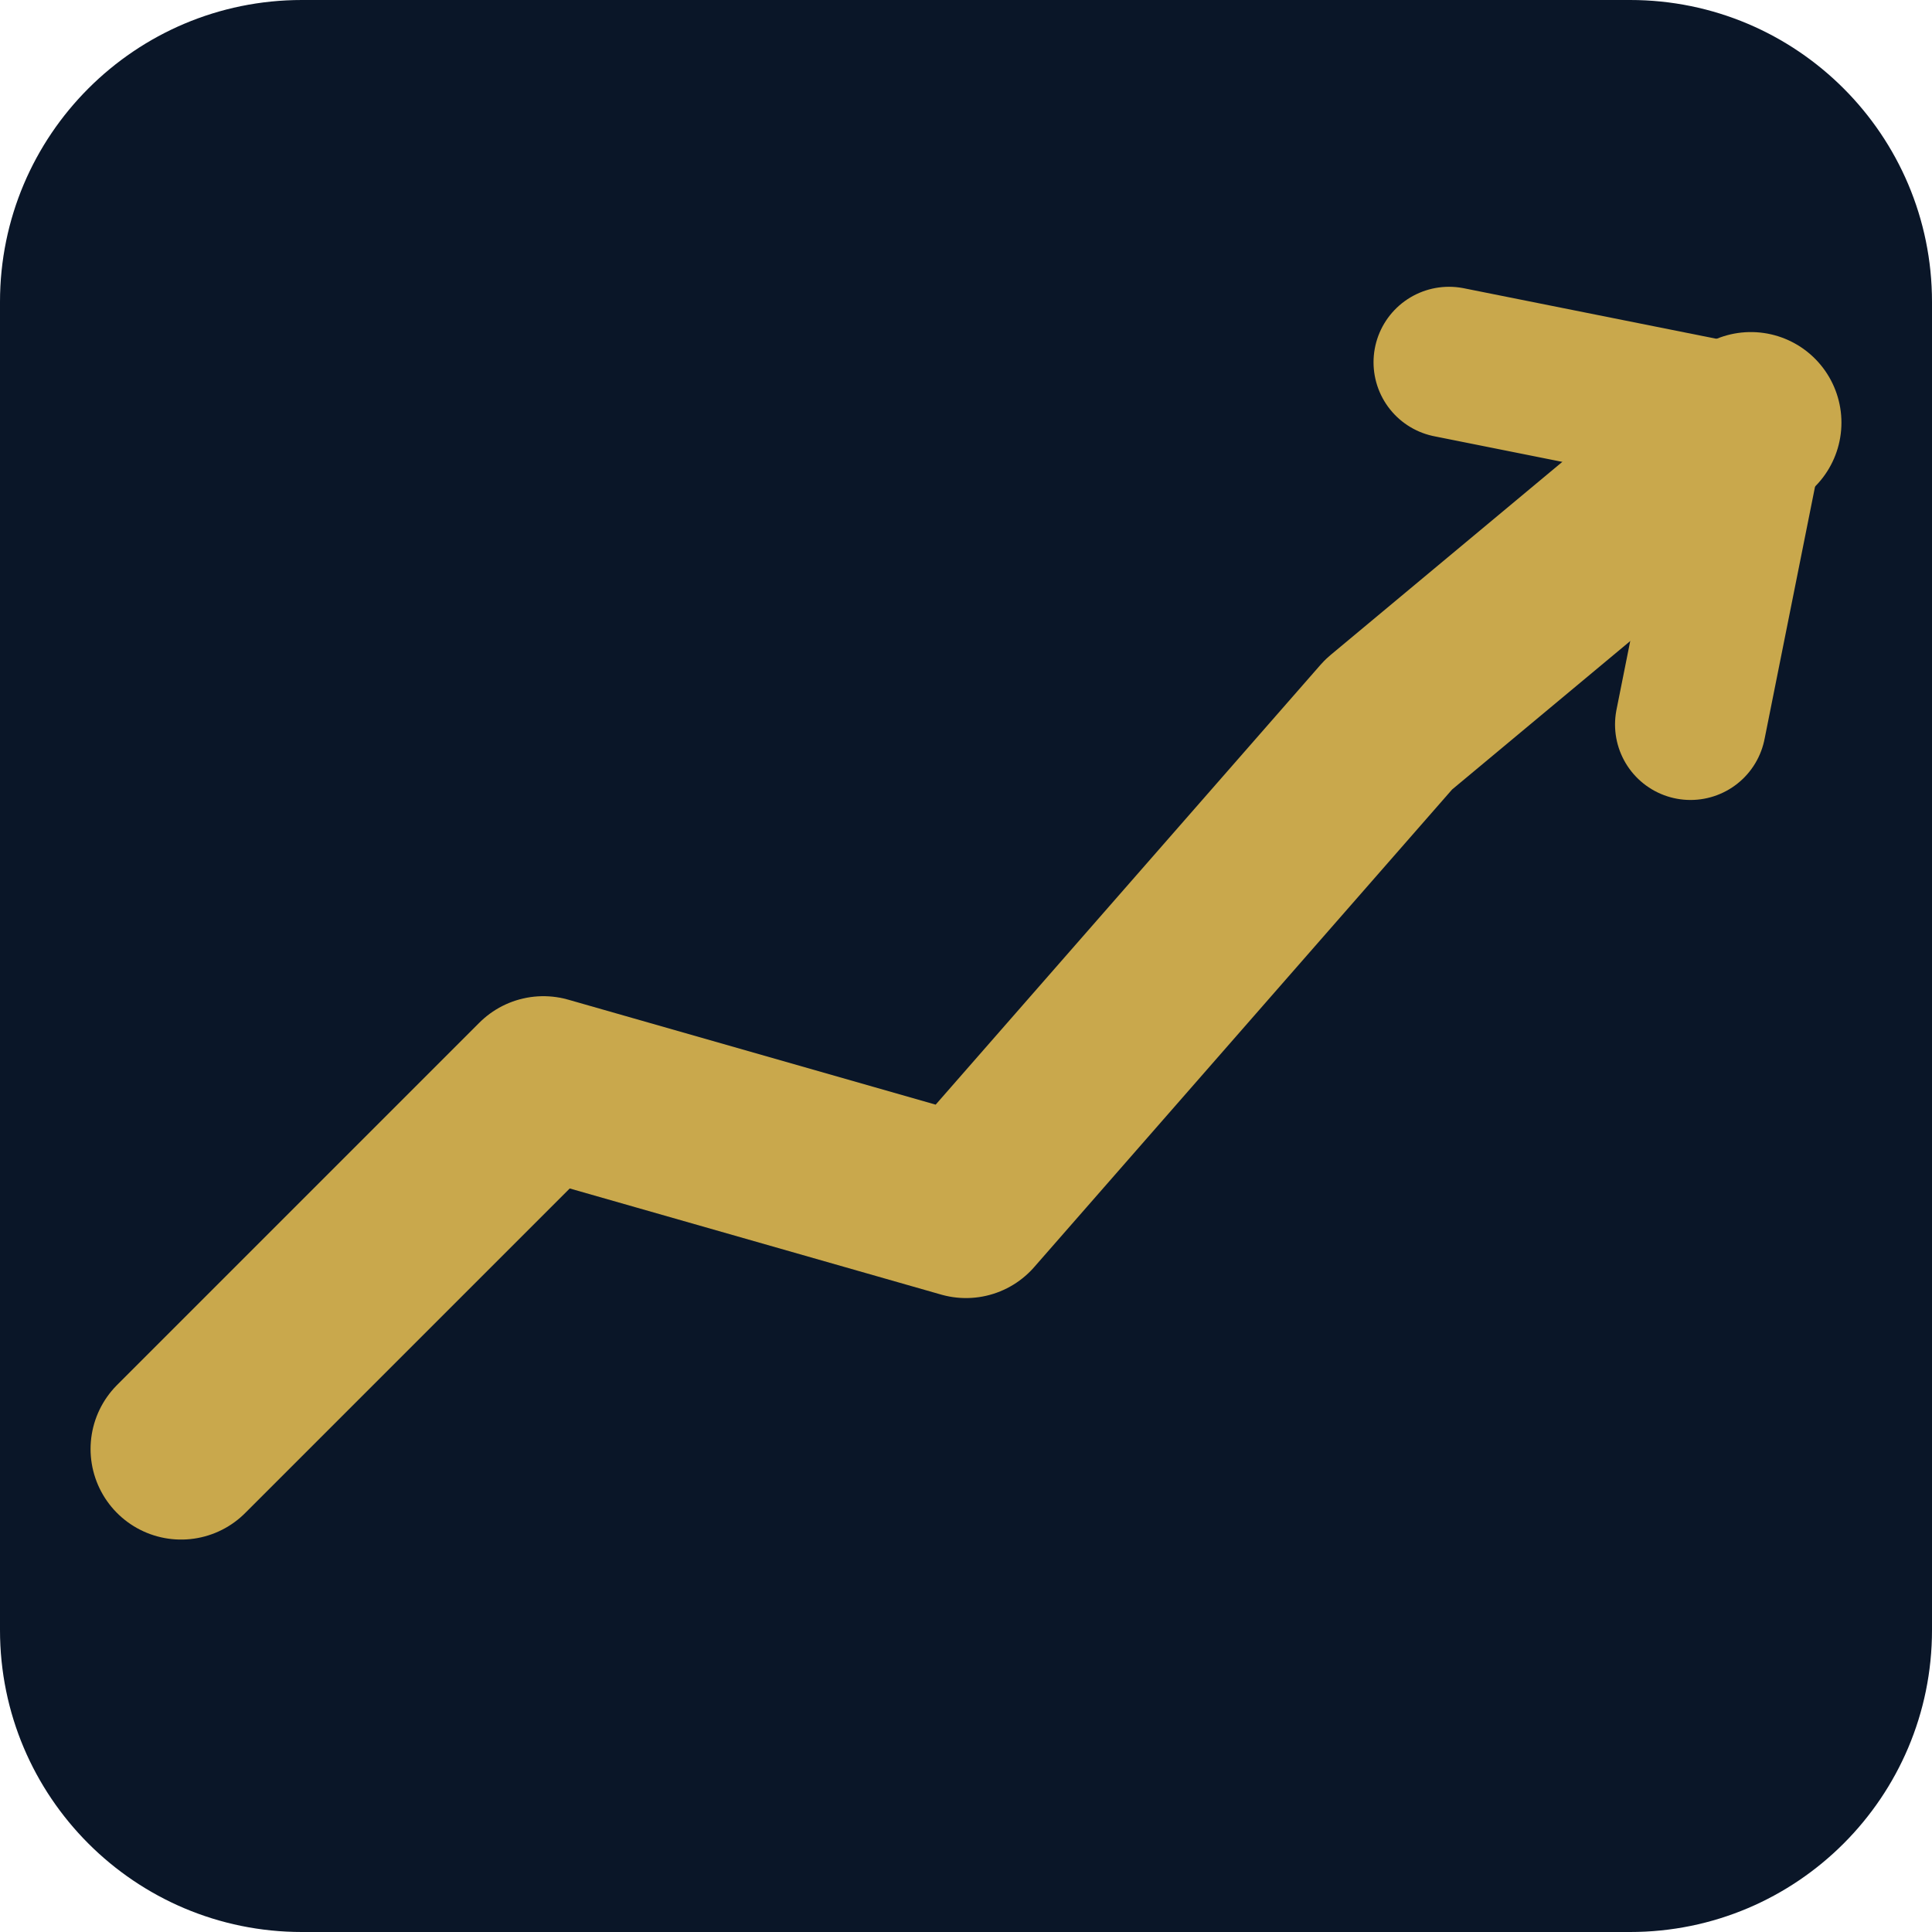
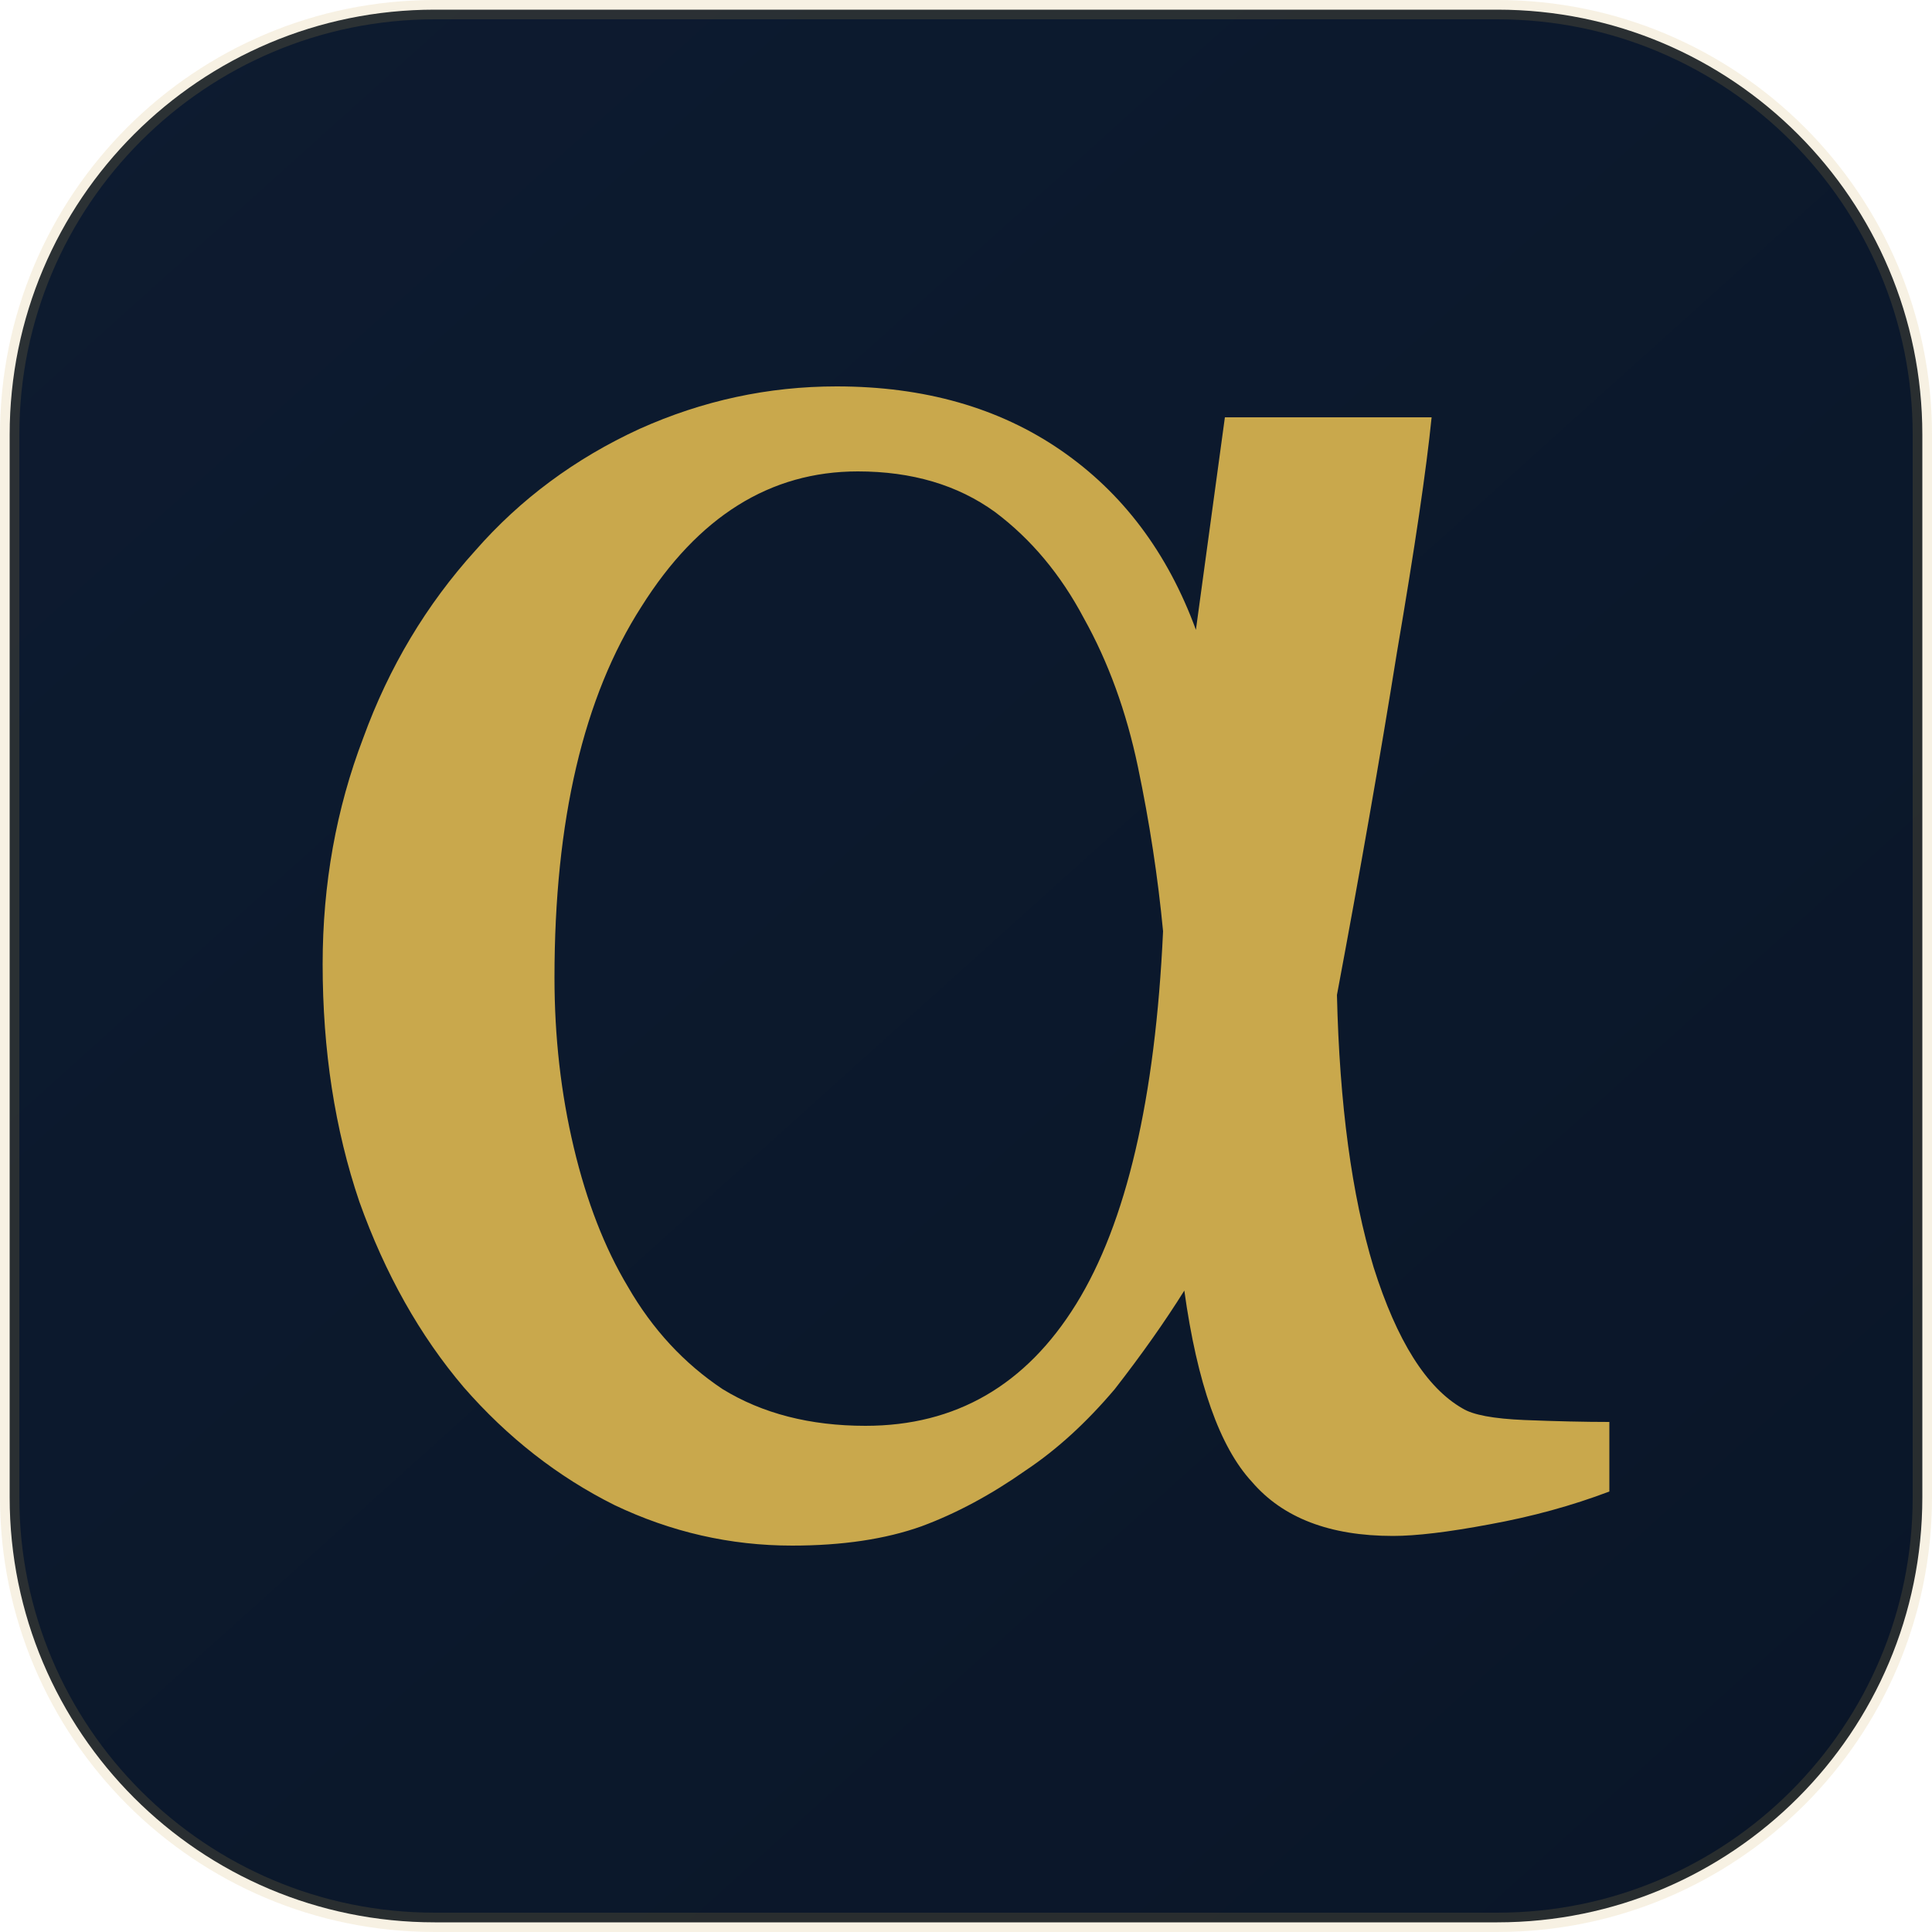
- <svg xmlns="http://www.w3.org/2000/svg" viewBox="0 0 32 32">
-   <rect width="32" height="32" rx="5" fill="#0a1628" />
-   <polyline points="3,24 9,18 16,20 23,12 29,7" stroke="#c9a84c" stroke-width="3" fill="none" stroke-linecap="round" stroke-linejoin="round" />
-   <polyline points="24,6 29,7 28,12" stroke="#c9a84c" stroke-width="2.5" fill="none" stroke-linecap="round" stroke-linejoin="round" />
+ <svg xmlns="http://www.w3.org/2000/svg" viewBox="0 0 100 100">
+   <defs>
+     <linearGradient id="atile" x1="0.05" y1="0" x2="0.95" y2="1">
+       <stop offset="0" stop-color="#0D1B30" />
+       <stop offset="1" stop-color="#0A1628" />
+     </linearGradient>
+   </defs>
+   <rect x="0.5" y="0.5" width="99" height="99" rx="22" fill="url(#atile)" stroke="rgba(201,168,76,0.16)" />
+   <path d="M83.3 77.2Q80.4 78.3 77.1 78.9Q73.9 79.5 72.1 79.5Q67.2 79.5 64.8 76.7Q62.3 74 61.3 66.8Q59.8 69.2 57.7 71.9Q55.5 74.5 53.1 76.1Q50.4 78 47.7 79Q44.9 80 41 80Q36.2 80 31.8 77.9Q27.4 75.7 24 71.8Q20.6 67.8 18.6 62.2Q16.7 56.6 16.7 49.9Q16.7 43.7 18.8 38.2Q20.8 32.7 24.6 28.5Q28.1 24.5 33.1 22.2Q38 20 43.3 20Q50.1 20 54.9 23.3Q59.7 26.6 61.9 32.6L63.4 21.6H74.1Q73.7 25.6 72.3 33.8Q71 41.9 69.2 51.5Q69.4 60 71.1 65.6Q72.9 71.3 75.7 72.9Q76.5 73.4 78.9 73.5Q81.4 73.6 83.3 73.6ZM60.2 48.2Q59.8 44 58.9 39.7Q58 35.4 56.1 32Q54.3 28.6 51.5 26.5Q48.6 24.4 44.4 24.4Q37.6 24.4 33.2 31.4Q28.7 38.4 28.7 50.6Q28.7 55.2 29.7 59.4Q30.7 63.6 32.5 66.6Q34.4 69.9 37.4 71.9Q40.5 73.8 44.8 73.8Q51.8 73.8 55.7 67.5Q59.6 61.2 60.2 48.2Z" fill="#C9A84C" />
</svg>
